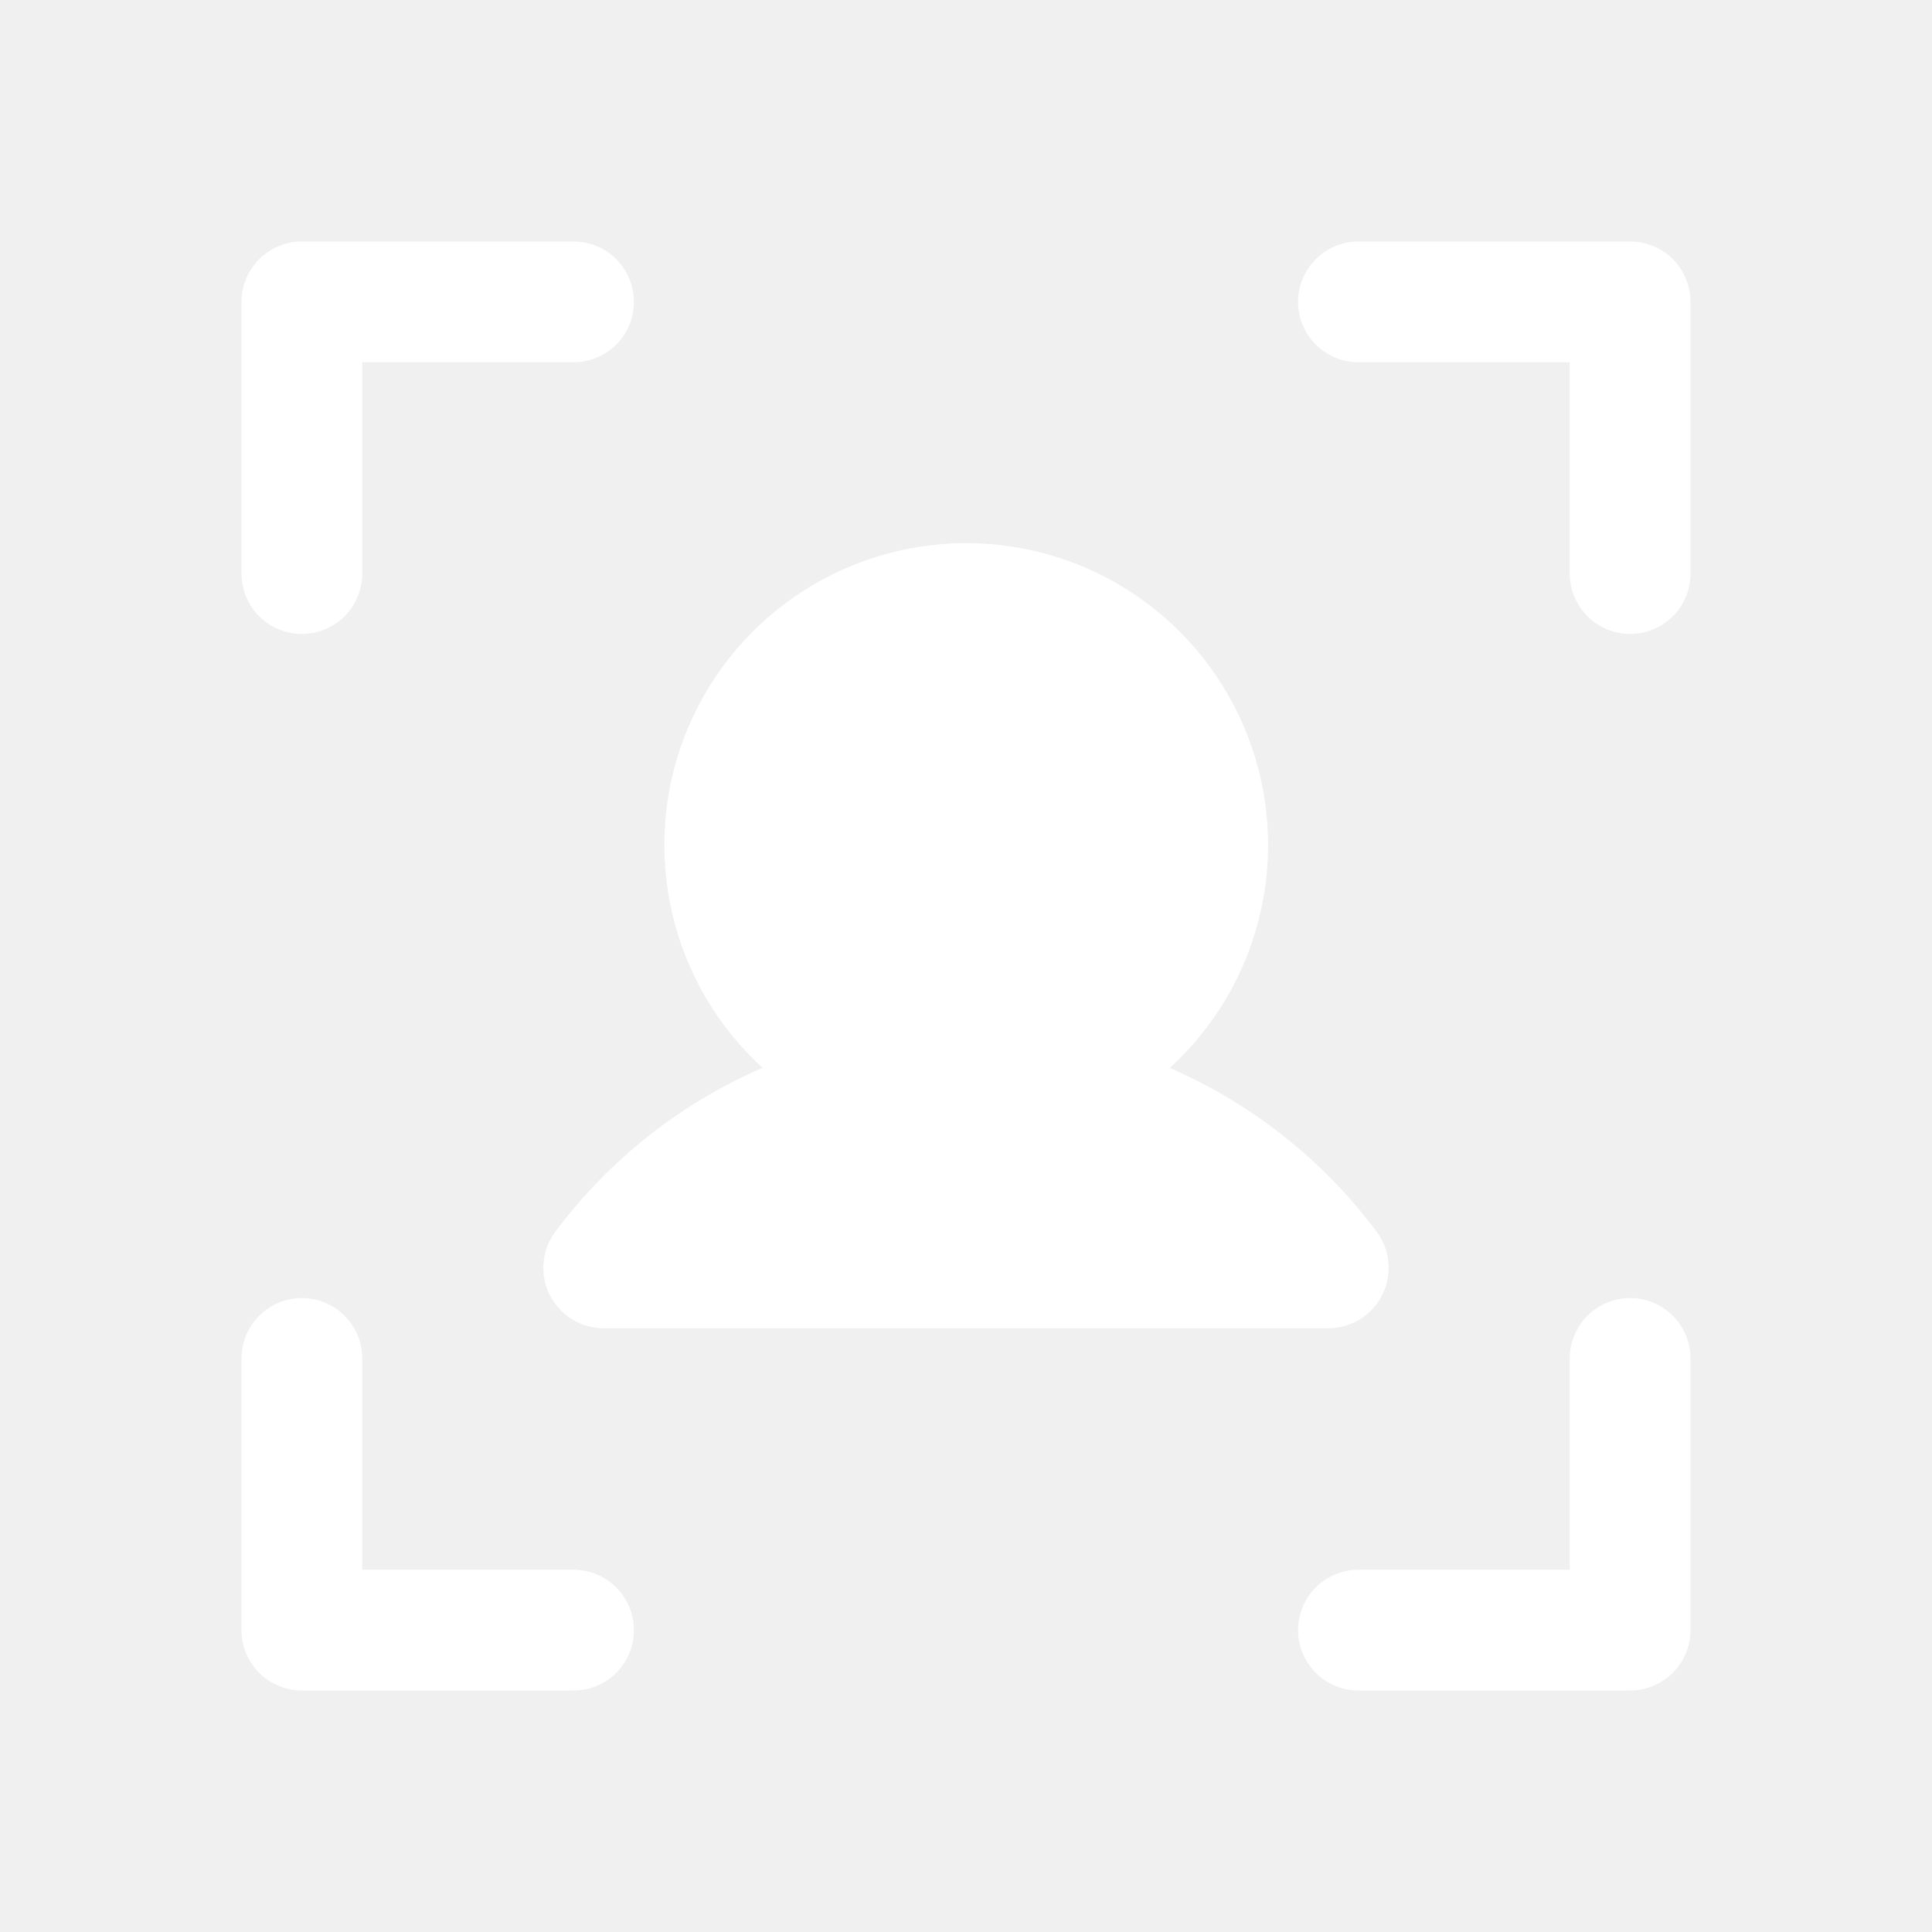
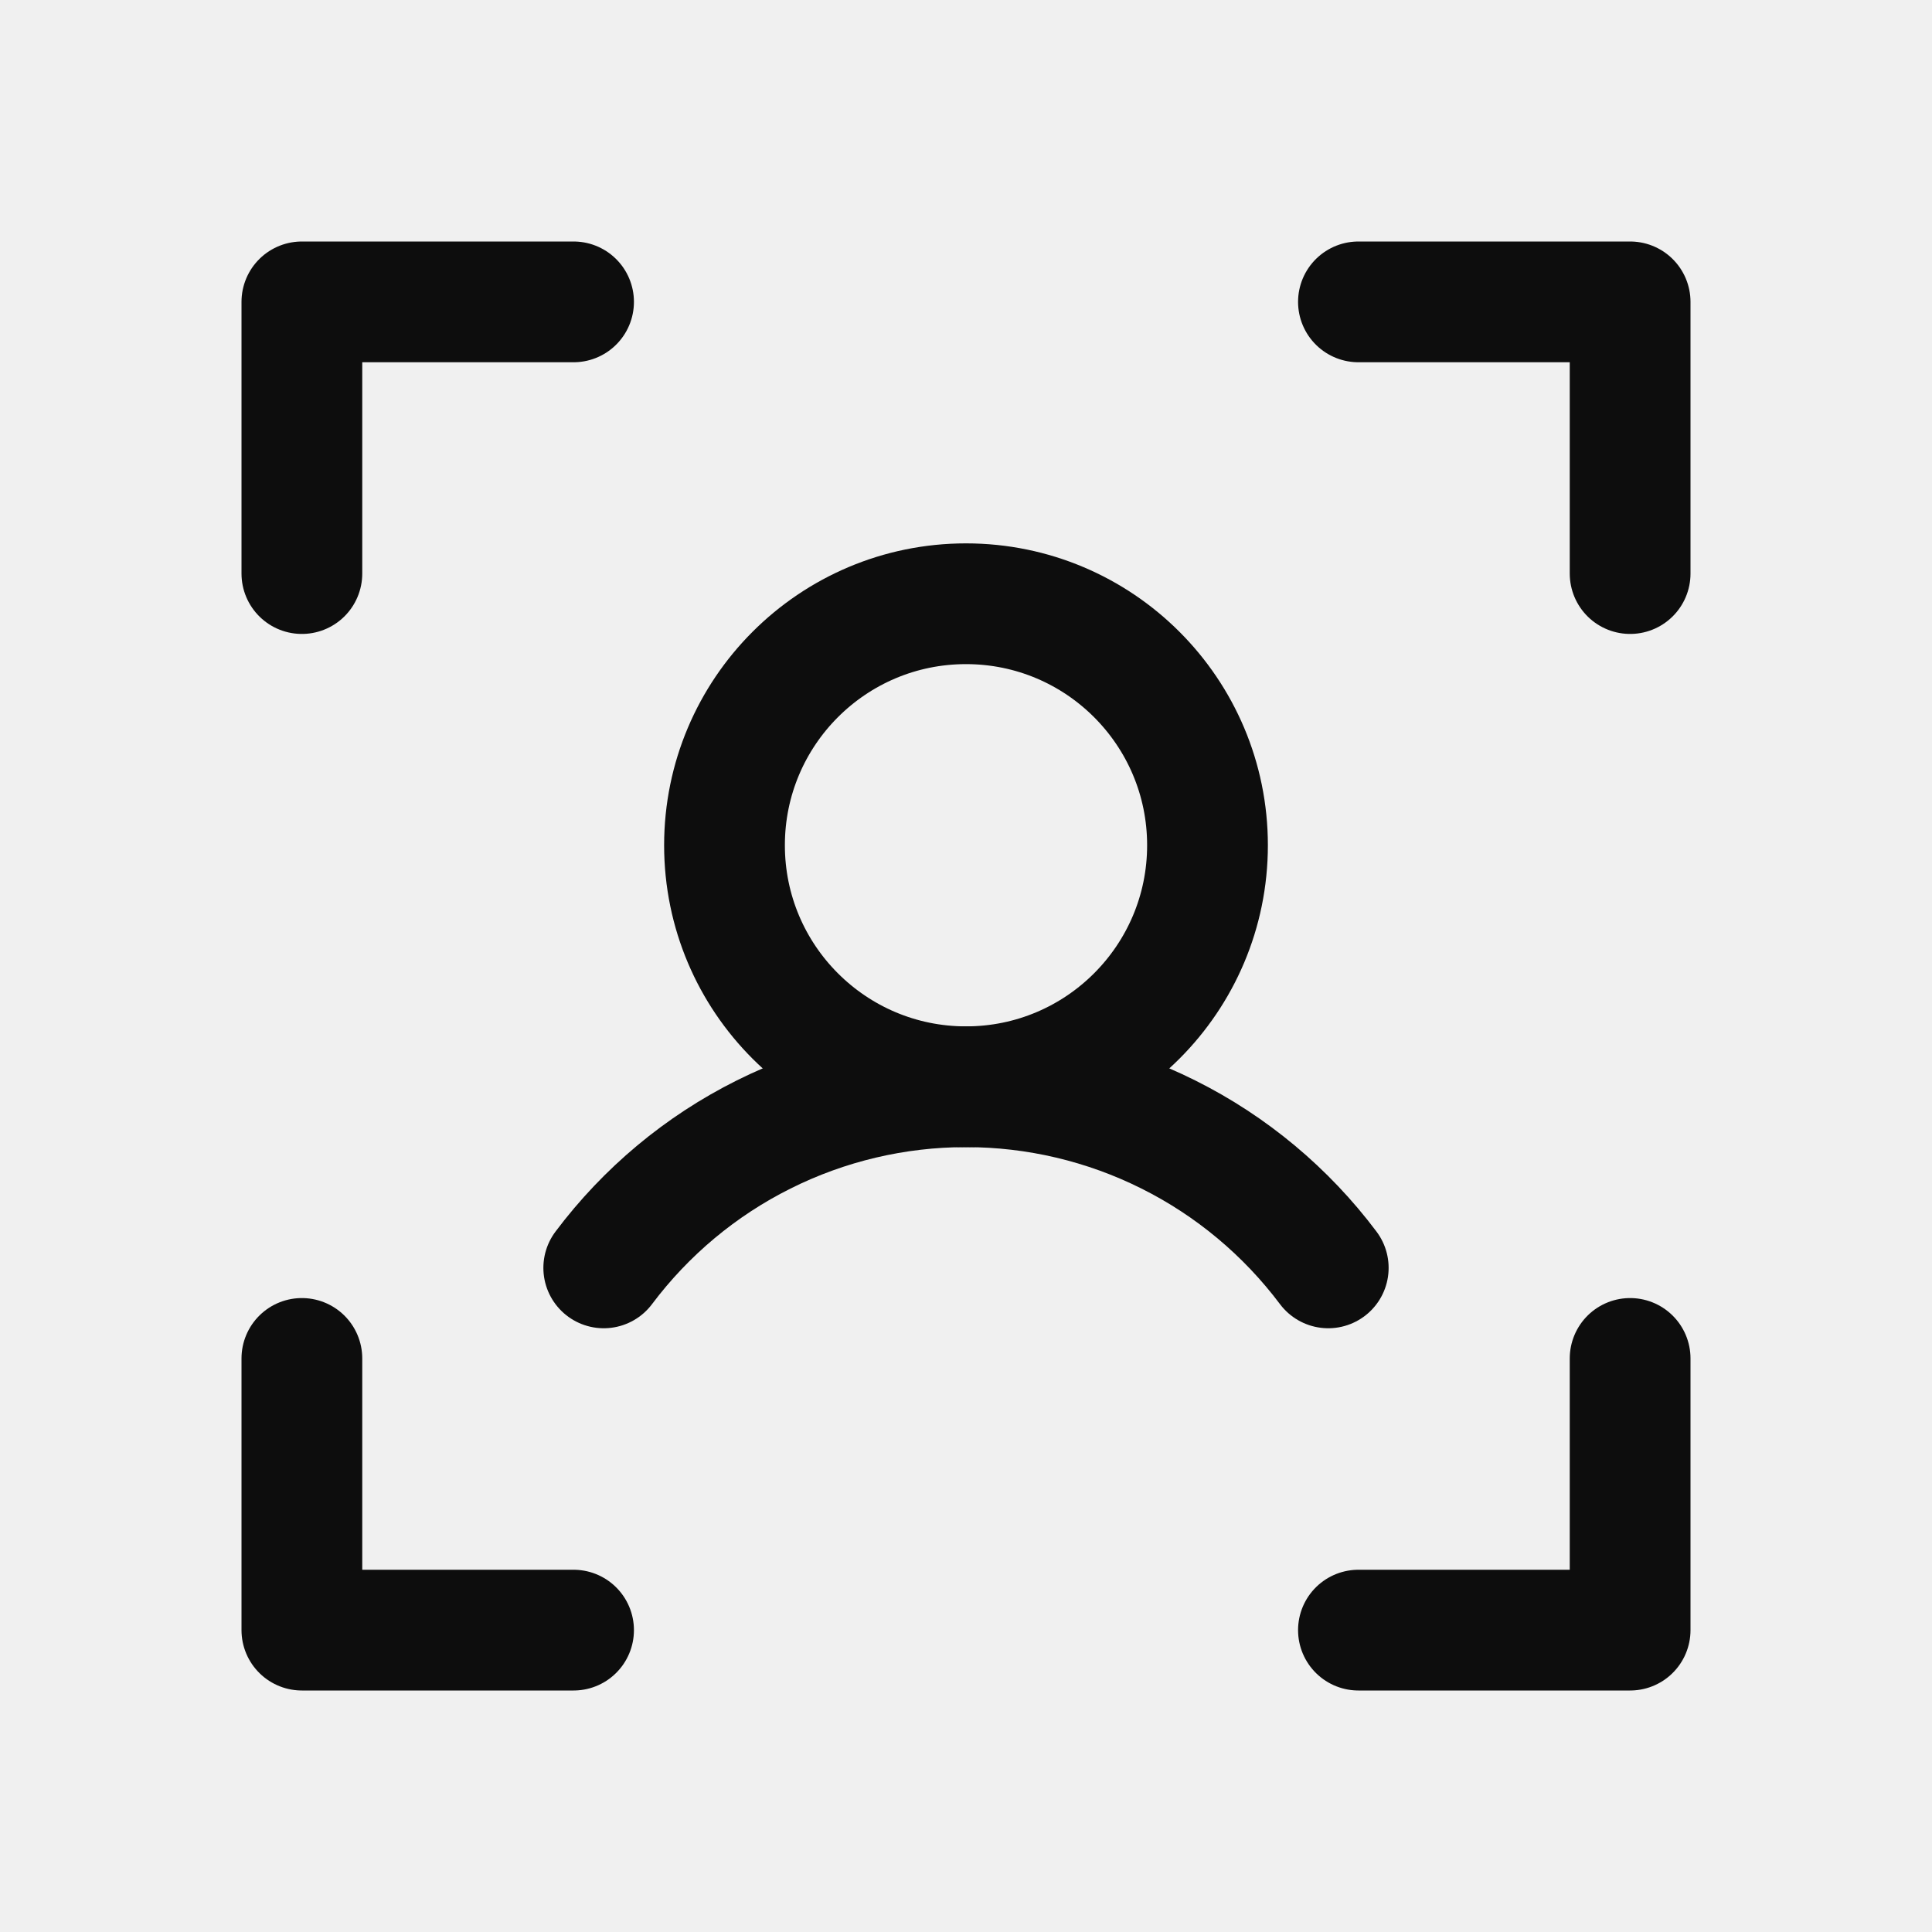
- <svg xmlns="http://www.w3.org/2000/svg" width="48" height="48" viewBox="0 0 48 48" fill="none">
-   <g clip-path="url(#clip0_275_3841)">
-     <path d="M42 7.5V14.25C42 14.648 41.842 15.029 41.561 15.311C41.279 15.592 40.898 15.75 40.5 15.75C40.102 15.75 39.721 15.592 39.439 15.311C39.158 15.029 39 14.648 39 14.25V9H33.75C33.352 9 32.971 8.842 32.689 8.561C32.408 8.279 32.25 7.898 32.25 7.5C32.25 7.102 32.408 6.721 32.689 6.439C32.971 6.158 33.352 6 33.75 6H40.5C40.898 6 41.279 6.158 41.561 6.439C41.842 6.721 42 7.102 42 7.5ZM40.5 32.25C40.102 32.25 39.721 32.408 39.439 32.689C39.158 32.971 39 33.352 39 33.75V39H33.75C33.352 39 32.971 39.158 32.689 39.439C32.408 39.721 32.25 40.102 32.25 40.5C32.25 40.898 32.408 41.279 32.689 41.561C32.971 41.842 33.352 42 33.75 42H40.5C40.898 42 41.279 41.842 41.561 41.561C41.842 41.279 42 40.898 42 40.5V33.75C42 33.352 41.842 32.971 41.561 32.689C41.279 32.408 40.898 32.25 40.5 32.25ZM14.25 39H9V33.75C9 33.352 8.842 32.971 8.561 32.689C8.279 32.408 7.898 32.25 7.5 32.25C7.102 32.25 6.721 32.408 6.439 32.689C6.158 32.971 6 33.352 6 33.75V40.5C6 40.898 6.158 41.279 6.439 41.561C6.721 41.842 7.102 42 7.5 42H14.25C14.648 42 15.029 41.842 15.311 41.561C15.592 41.279 15.75 40.898 15.75 40.5C15.75 40.102 15.592 39.721 15.311 39.439C15.029 39.158 14.648 39 14.25 39ZM7.5 15.75C7.898 15.75 8.279 15.592 8.561 15.311C8.842 15.029 9 14.648 9 14.25V9H14.25C14.648 9 15.029 8.842 15.311 8.561C15.592 8.279 15.75 7.898 15.75 7.5C15.75 7.102 15.592 6.721 15.311 6.439C15.029 6.158 14.648 6 14.25 6H7.5C7.102 6 6.721 6.158 6.439 6.439C6.158 6.721 6 7.102 6 7.5V14.25C6 14.648 6.158 15.029 6.439 15.311C6.721 15.592 7.102 15.75 7.5 15.75ZM18.938 26.533C16.9 27.417 15.129 28.818 13.8 30.598C13.632 30.821 13.53 31.086 13.505 31.364C13.479 31.642 13.532 31.921 13.657 32.17C13.781 32.42 13.973 32.63 14.21 32.776C14.448 32.923 14.721 33 15 33H33C33.279 33 33.552 32.923 33.79 32.776C34.027 32.63 34.219 32.42 34.343 32.17C34.468 31.921 34.52 31.642 34.495 31.364C34.47 31.086 34.368 30.821 34.2 30.598C32.871 28.818 31.1 27.417 29.062 26.533C30.179 25.513 30.962 24.18 31.307 22.707C31.653 21.235 31.545 19.692 30.998 18.282C30.451 16.872 29.491 15.661 28.243 14.806C26.995 13.952 25.518 13.494 24.006 13.494C22.493 13.494 21.016 13.952 19.768 14.806C18.52 15.661 17.56 16.872 17.013 18.282C16.466 19.692 16.358 21.235 16.704 22.707C17.049 24.18 17.832 25.513 18.949 26.533H18.938Z" fill="white" />
+ <svg xmlns="http://www.w3.org/2000/svg" width="32" height="32" viewBox="0 0 32 32" fill="none">
+   <g clip-path="url(#clip0_514_1138)">
+     <path d="M22.5 5H27V9.5" stroke="#0D0D0D" stroke-width="2" stroke-linecap="round" stroke-linejoin="round" />
+     <path d="M22.5 27H27V22.5" stroke="#0D0D0D" stroke-width="2" stroke-linecap="round" stroke-linejoin="round" />
+     <path d="M9.5 27H5V22.5" stroke="#0D0D0D" stroke-width="2" stroke-linecap="round" stroke-linejoin="round" />
+     <path d="M9.5 5H5V9.5" stroke="#0D0D0D" stroke-width="2" stroke-linecap="round" stroke-linejoin="round" />
+     <path d="M16 18C18.209 18 20 16.209 20 14C20 11.791 18.209 10 16 10C13.791 10 12 11.791 12 14C12 16.209 13.791 18 16 18Z" stroke="#0D0D0D" stroke-width="2" stroke-linecap="round" stroke-linejoin="round" />
+     <path d="M10 21C10.699 20.069 11.604 19.312 12.646 18.792C13.687 18.271 14.836 18 16 18C17.164 18 18.313 18.271 19.354 18.792C20.395 19.312 21.301 20.069 22 21" stroke="#0D0D0D" stroke-width="2" stroke-linecap="round" stroke-linejoin="round" />
  </g>
  <defs>
-     <clipPath id="clip0_275_3841">
-       <rect width="48" height="48" fill="white" />
+     <clipPath id="clip0_514_1138">
+       <rect width="32" height="32" fill="white" />
    </clipPath>
  </defs>
</svg>
